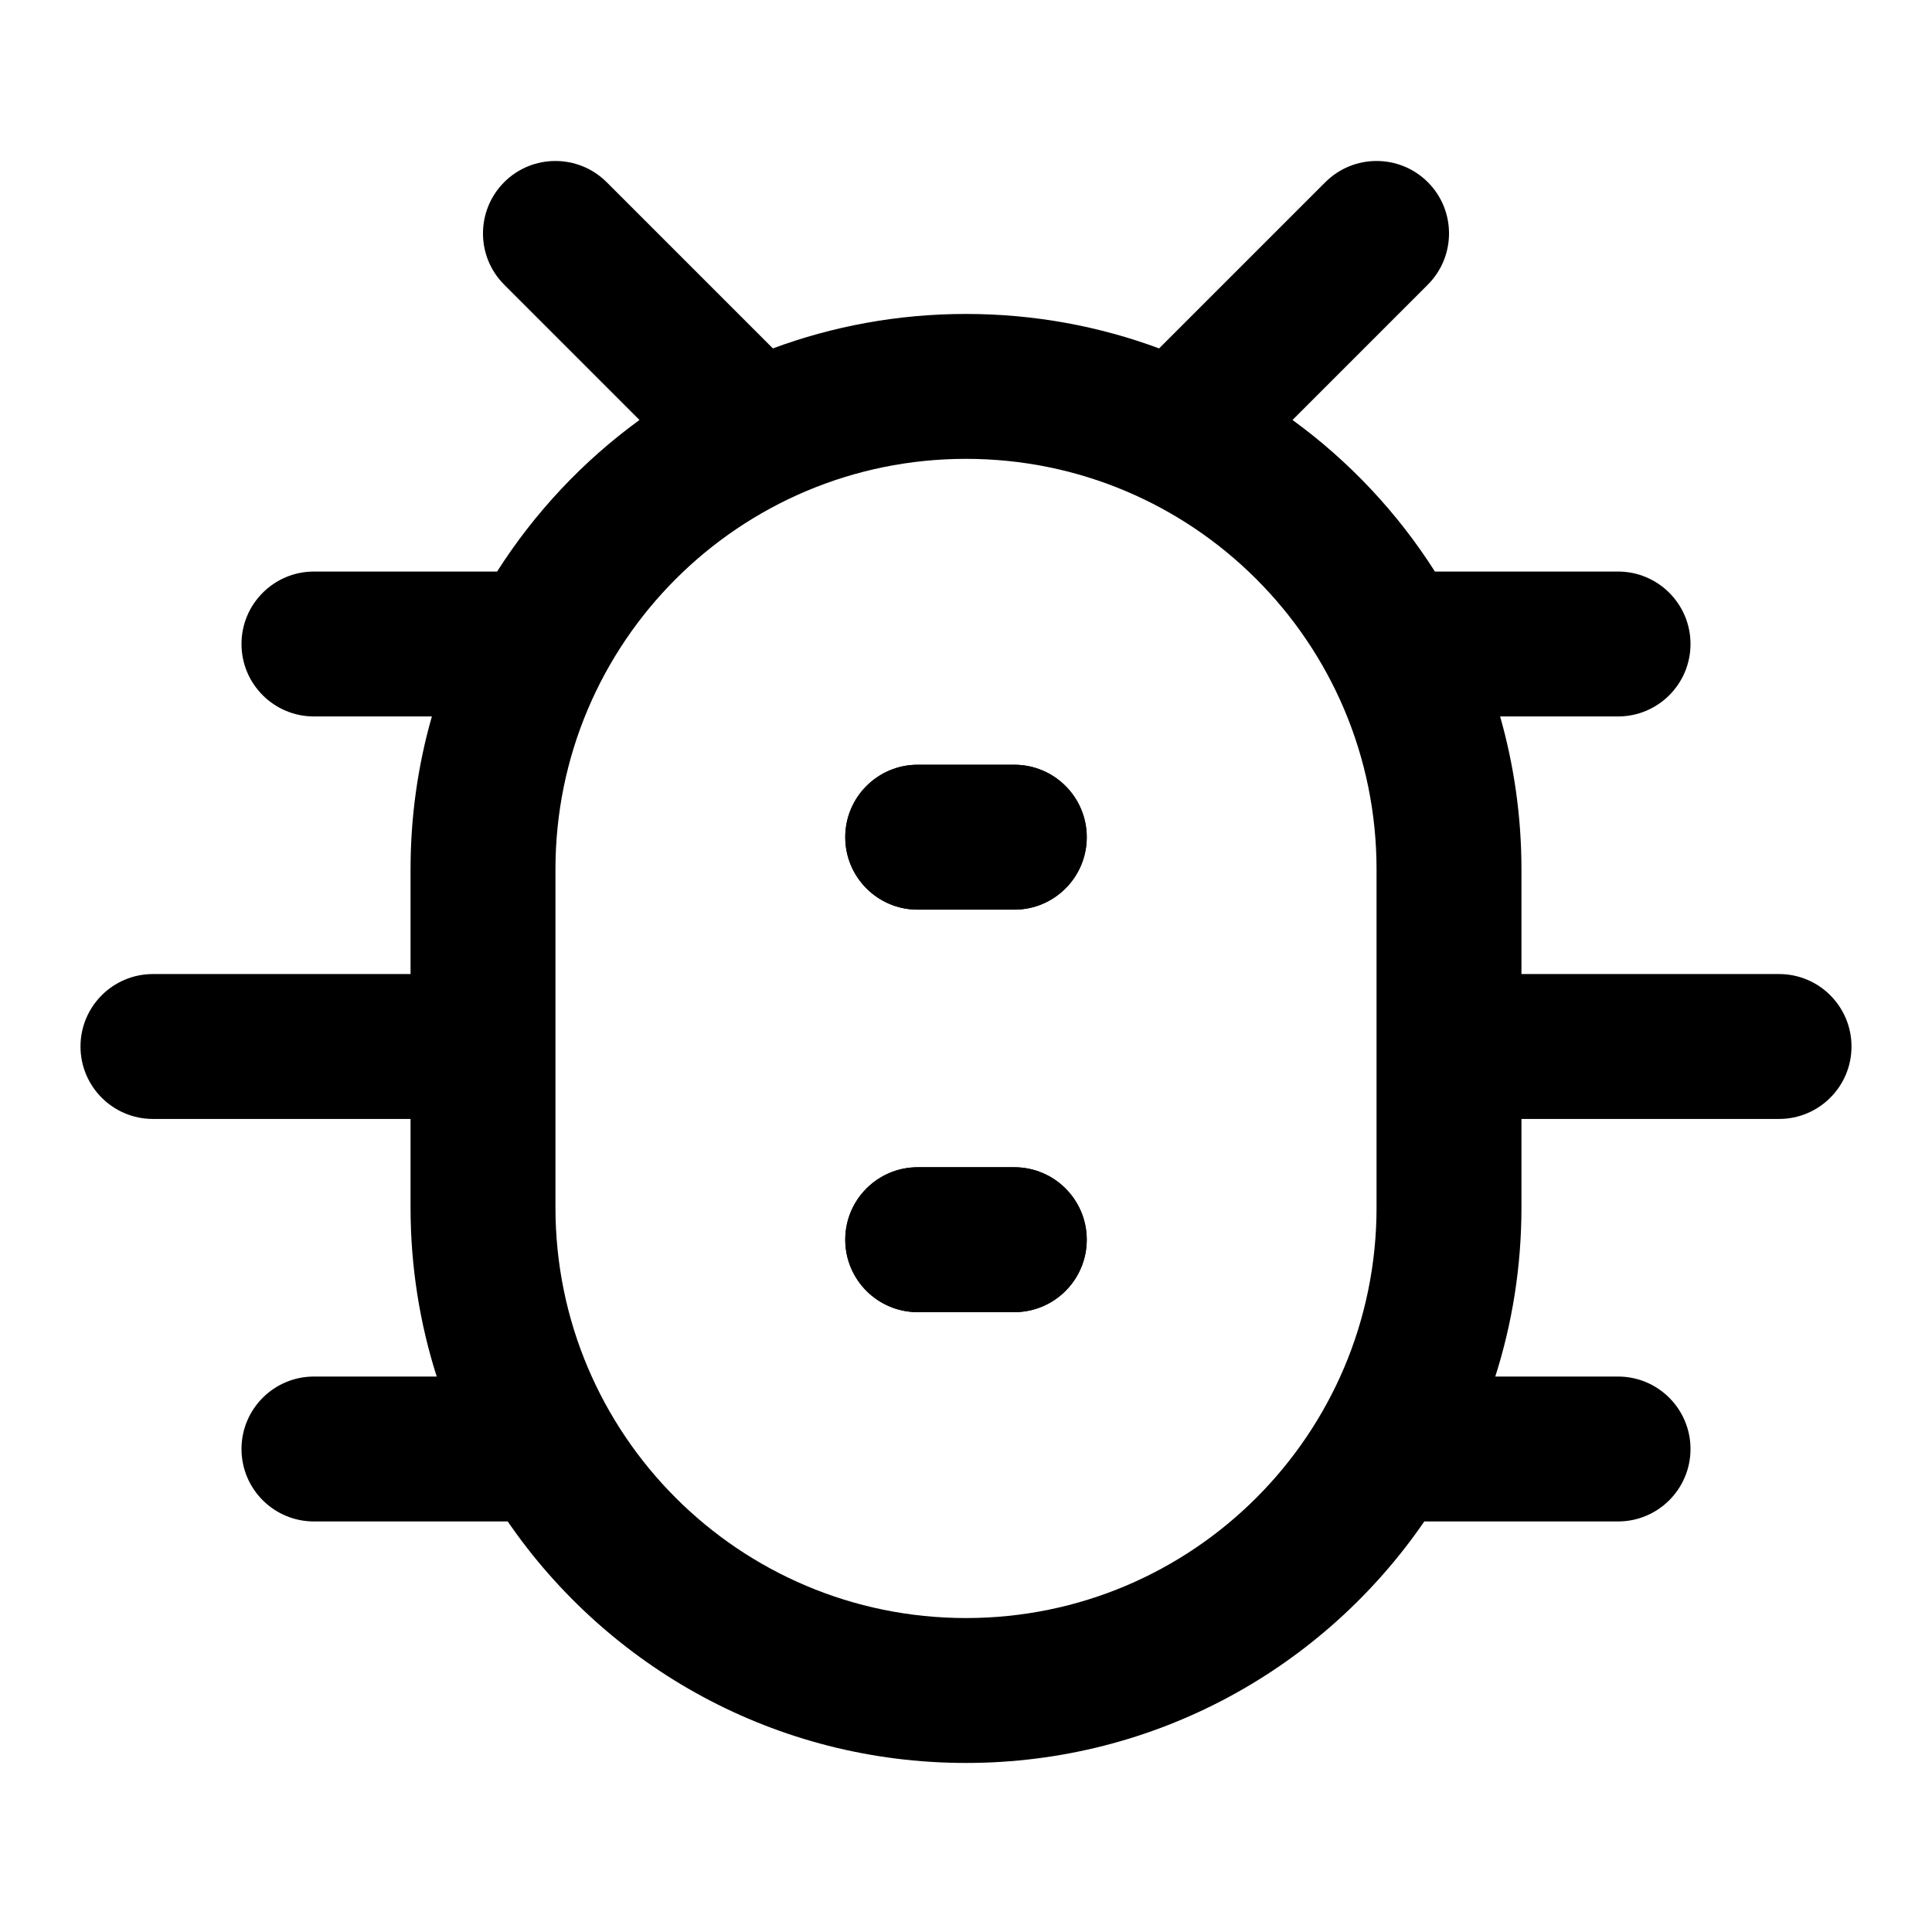
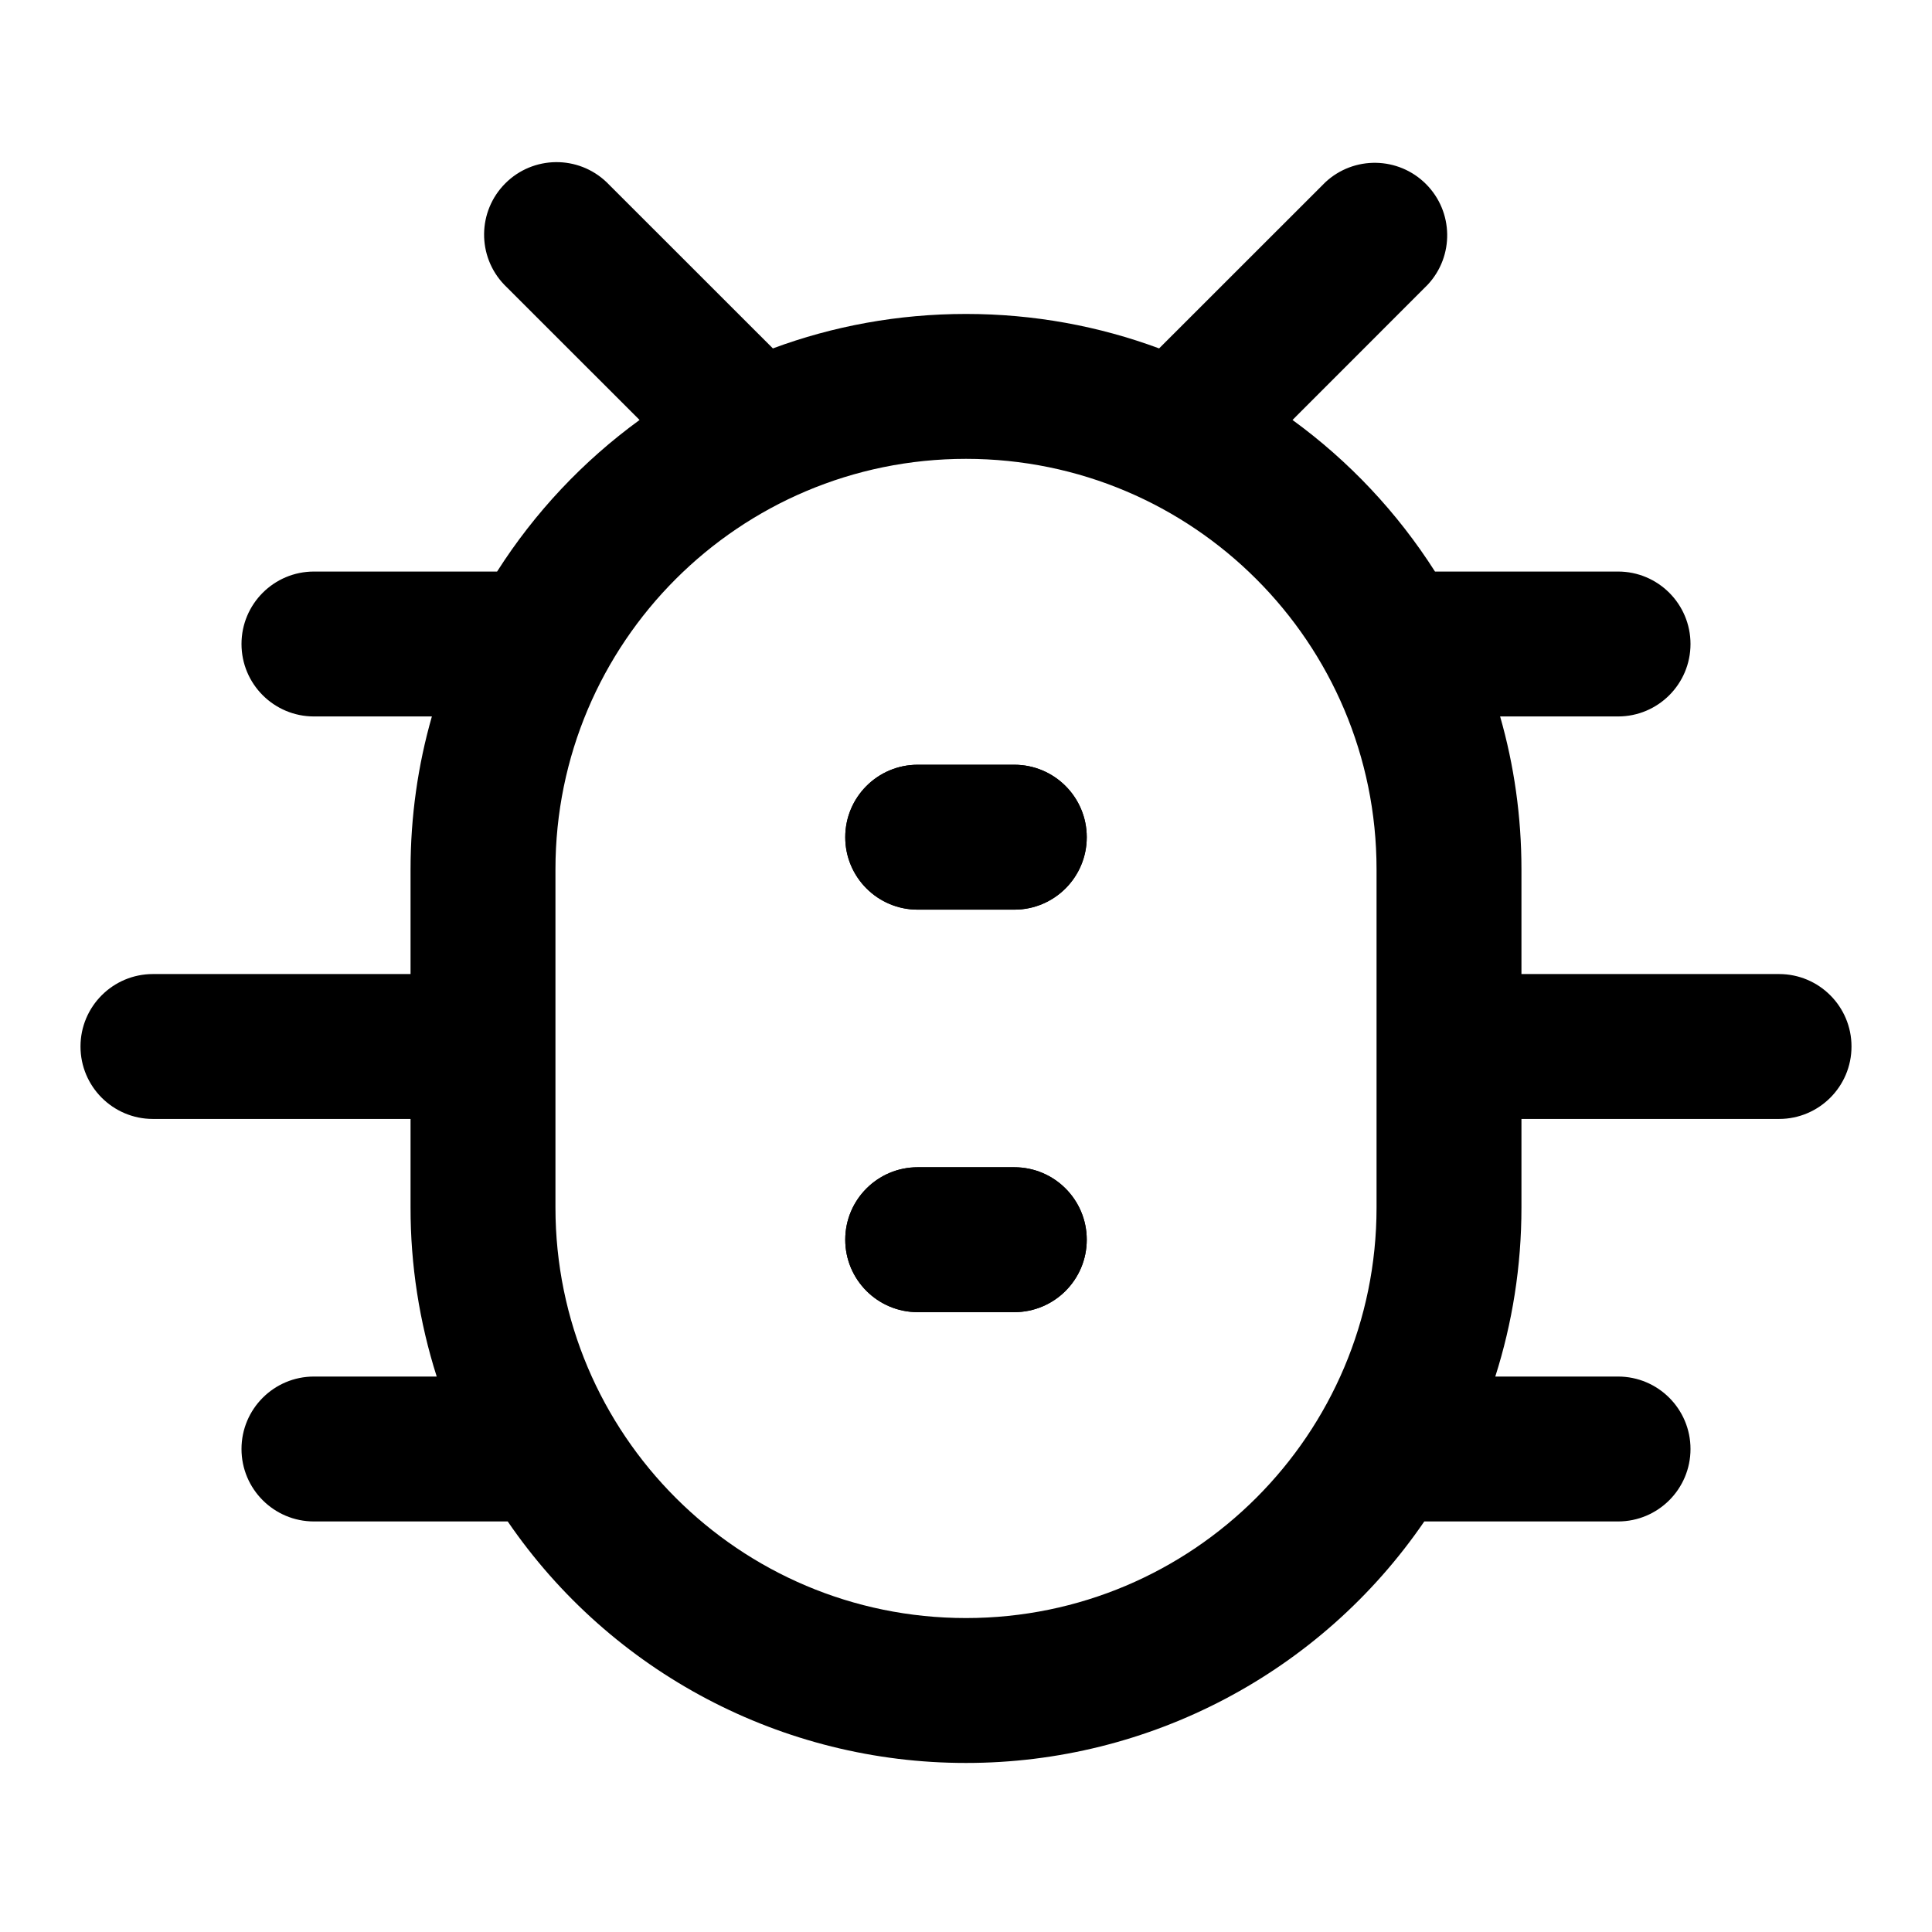
- <svg xmlns="http://www.w3.org/2000/svg" fill="none" height="24" viewBox="0 0 24 24" width="24">
+ <svg xmlns="http://www.w3.org/2000/svg" fill="none" height="24" width="24">
  <g fill="currentColor">
-     <path d="m10.5 10.4c0-.497.403-.9.9-.9h1.2c.497 0 .9.403.9.9 0 .497-.403.9-.9.9h-1.2c-.497 0-.9-.403-.9-.9z" />
-     <path d="m10.5 15.4c0-.497.403-.9.9-.9h1.2c.497 0 .9.403.9.9s-.403.9-.9.9h-1.2c-.497 0-.9-.403-.9-.9z" />
+     <path d="M10.5 10.4a.9.9 0 01.9-.9h1.2a.9.9 0 110 1.8h-1.2a.9.9 0 01-.9-.9zm0 5a.9.9 0 01.9-.9h1.2a.9.9 0 110 1.8h-1.2a.9.9 0 01-.9-.9z" />
    <g clip-rule="evenodd" fill-rule="evenodd">
-       <path d="m3 8c0-.497.403-.9.9-.9h2.275c.467-.733 1.068-1.373 1.769-1.883l-1.681-1.681c-.351-.351-.351-.921 0-1.273.351-.351.921-.351 1.273 0l2.065 2.065c.747-.277 1.555-.428 2.399-.428s1.652.151 2.399.428l2.065-2.065c.351-.351.921-.351 1.273 0 .351.351.351.921 0 1.273l-1.681 1.681c.701.51 1.303 1.15 1.769 1.883h2.275c.497 0 .9.403.9.9 0 .497-.403.9-.9.9h-1.465c.172.604.265 1.241.265 1.9v1.3h3.2c.497 0 .9.403.9.9 0 .497-.403.9-.9.9h-3.2v1.1c0 .732-.114 1.438-.325 2.1h1.525c.497 0 .9.403.9.9 0 .497-.403.9-.9.9h-2.407c-1.244 1.812-3.329 3-5.693 3-2.363 0-4.449-1.188-5.693-3h-2.407c-.497 0-.9-.403-.9-.9 0-.497.403-.9.9-.9h1.525c-.211-.662-.325-1.368-.325-2.1v-1.1h-3.2c-.497 0-.9-.403-.9-.9 0-.497.403-.9.9-.9h3.2v-1.3c0-.659.092-1.296.265-1.9h-1.465c-.497 0-.9-.403-.9-.9zm3.9 2.8c0-2.817 2.283-5.1 5.1-5.1 2.817 0 5.1 2.283 5.1 5.1v4.2c0 2.817-2.283 5.1-5.1 5.1-2.817 0-5.1-2.283-5.1-5.1z" />
-       <path d="m10.5 10.4c0-.497.403-.9.9-.9h1.2c.497 0 .9.403.9.9 0 .497-.403.9-.9.9h-1.2c-.497 0-.9-.403-.9-.9zm0 5c0-.497.403-.9.9-.9h1.2c.497 0 .9.403.9.9s-.403.9-.9.9h-1.2c-.497 0-.9-.403-.9-.9z" />
+       <path d="M3 8a.9.9 0 01.9-.9h2.275a6.937 6.937 0 011.77-1.883l-1.681-1.68a.9.9 0 011.272-1.273l2.065 2.064C10.348 4.051 11.156 3.9 12 3.9s1.652.151 2.399.428l2.065-2.064a.9.9 0 011.272 1.272l-1.68 1.681a6.937 6.937 0 011.77 1.883H20.1a.9.9 0 110 1.8h-1.465c.173.604.265 1.241.265 1.9v1.3h3.2a.9.9 0 110 1.8h-3.2V15c0 .732-.114 1.438-.325 2.1H20.1a.9.9 0 110 1.8h-2.407a6.893 6.893 0 01-5.693 3 6.893 6.893 0 01-5.693-3H3.9a.9.9 0 010-1.8h1.525A6.896 6.896 0 015.1 15v-1.1H1.9a.9.9 0 010-1.8h3.2v-1.3c0-.659.092-1.296.265-1.9H3.9A.9.9 0 013 8zm3.9 2.8a5.1 5.1 0 1110.2 0V15a5.1 5.1 0 01-10.2 0z" />
+       <path d="M10.5 10.4a.9.9 0 01.9-.9h1.2a.9.9 0 110 1.8h-1.2a.9.9 0 01-.9-.9zm0 5a.9.9 0 01.9-.9h1.2a.9.9 0 110 1.8h-1.2a.9.9 0 01-.9-.9z" />
    </g>
  </g>
</svg>
